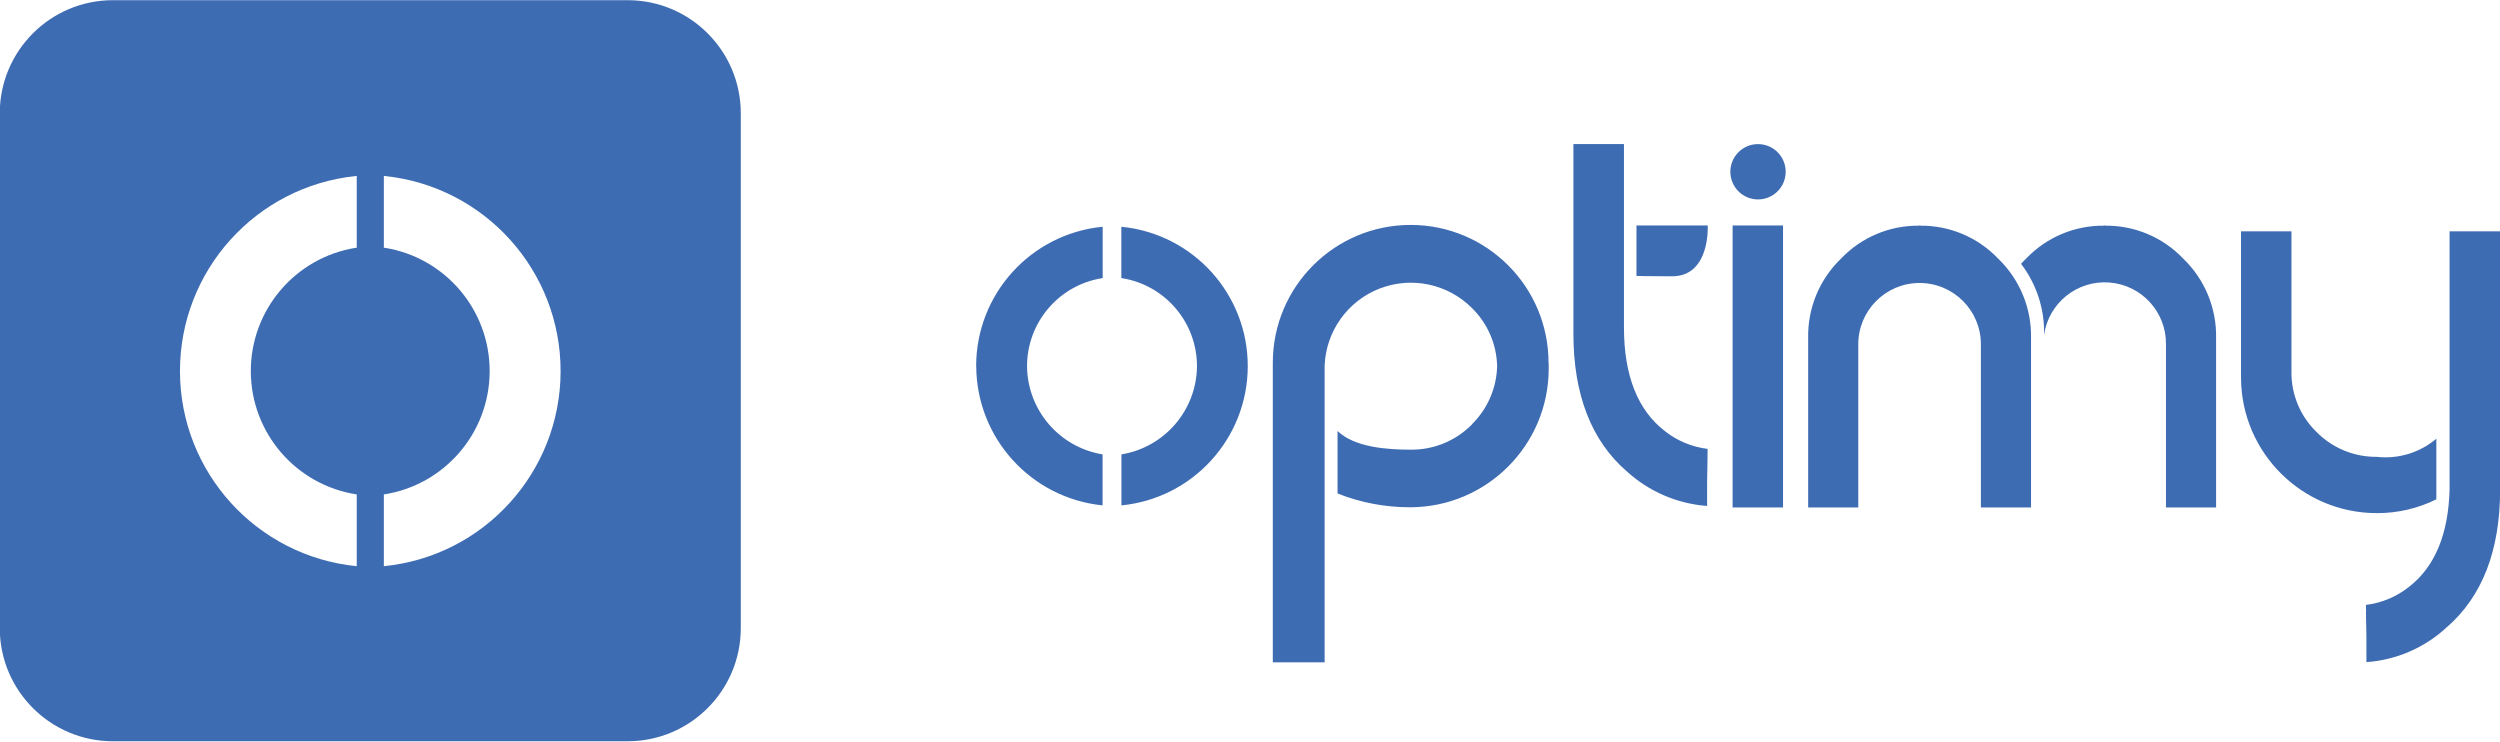
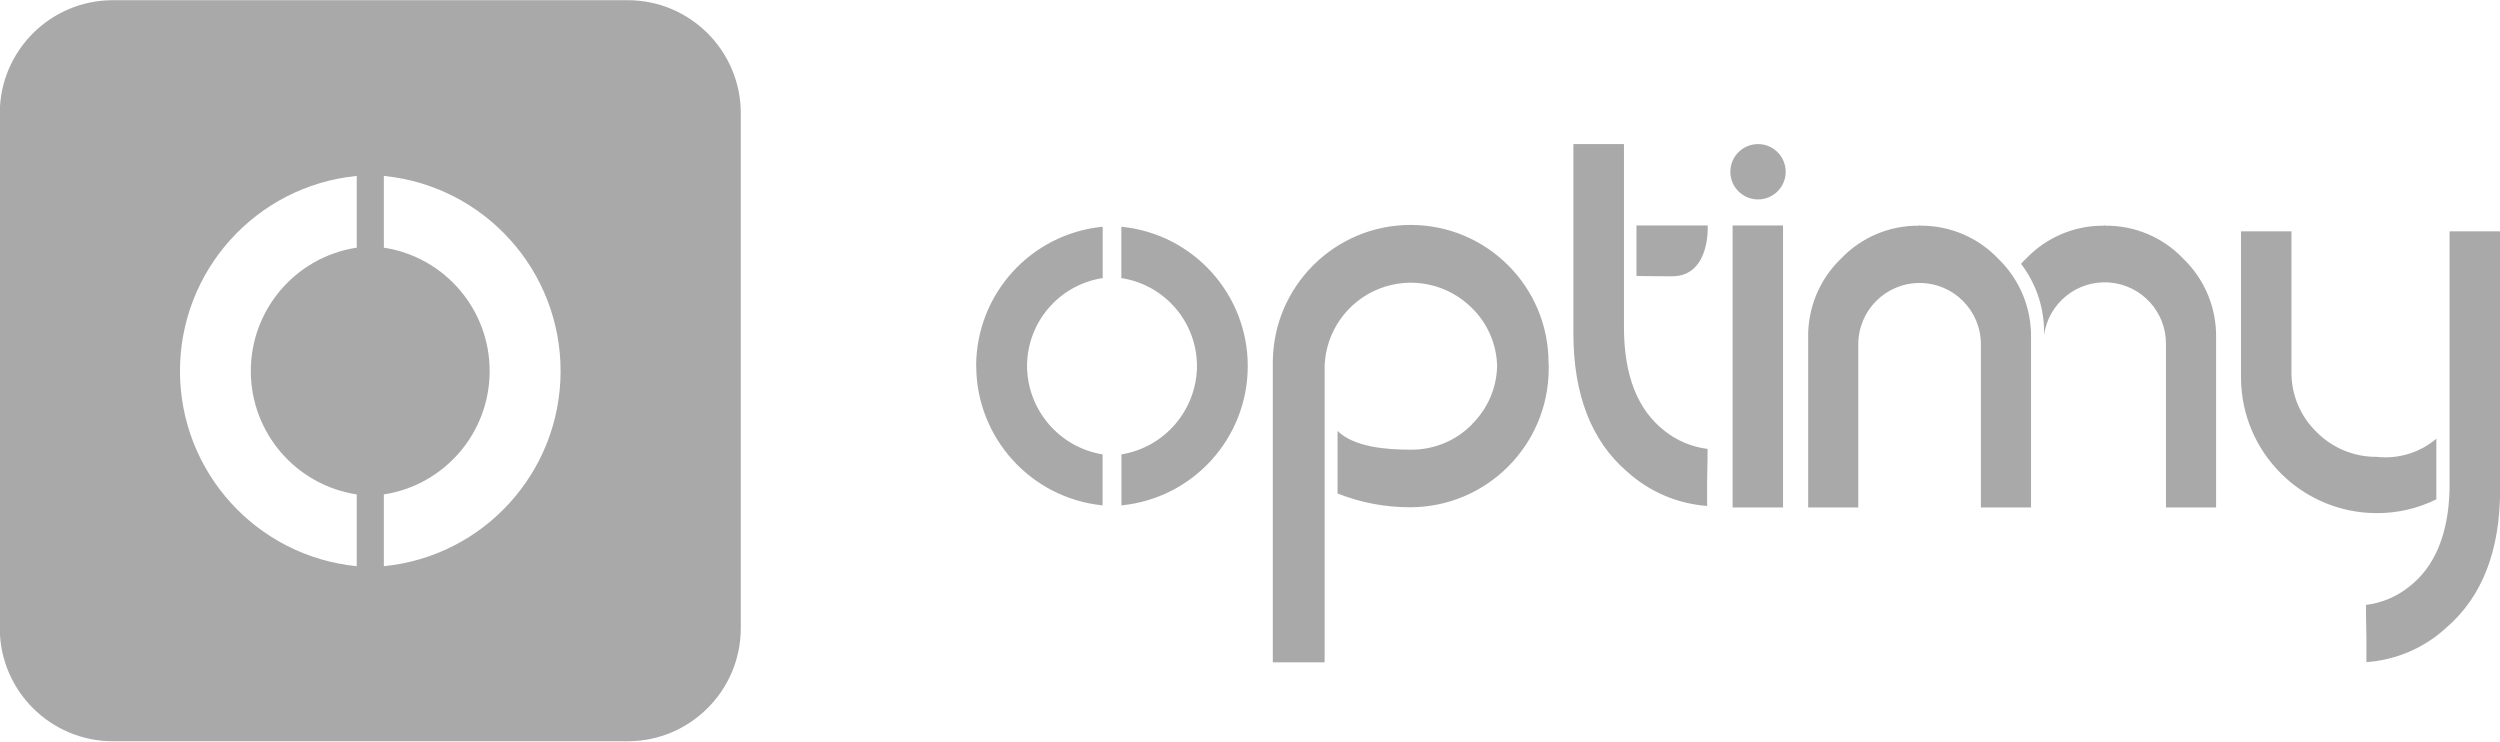
<svg xmlns="http://www.w3.org/2000/svg" width="132.375" height="39.25" viewBox="0 0 132.375 39.25">
  <defs>
    <style>
      .cls-1 {
-         fill: #3e6cb3;
+         fill: #a9a9a9;
        fill-rule: evenodd;
      }
    </style>
  </defs>
  <path class="cls-1" d="M392.939,2113.54H365.65a5.992,5.992,0,0,0-5.974,5.97v27.29a5.994,5.994,0,0,0,5.974,5.98h27.289a5.994,5.994,0,0,0,5.974-5.98v-27.29A5.992,5.992,0,0,0,392.939,2113.54Zm-14.362,13.11H378.53a6.61,6.61,0,0,0,.047,13.06v3.8a10.383,10.383,0,0,1-.047-20.66h0.047v3.8Zm1.436,16.86v-3.8a6.611,6.611,0,0,0,.046-13.06h-0.046v-3.8h0.046A10.383,10.383,0,0,1,380.013,2143.51Z" transform="translate(-359.688 -2113.53)" />
  <path class="cls-1" d="M461.363,2125.48l0-.01h-0.07l0,0.01a5.617,5.617,0,0,0-4.119,1.74,5.68,5.68,0,0,0-1.744,4.21v8.97h2.654v-8.64a3.246,3.246,0,1,1,6.492,0v8.64h2.655v-8.97a5.681,5.681,0,0,0-1.745-4.21A5.617,5.617,0,0,0,461.363,2125.48Zm9.8,0,0-.01h-0.07l0,0.01a5.617,5.617,0,0,0-4.119,1.74c-0.141.14-.149,0.14-0.272,0.28a5.926,5.926,0,0,1,1.218,3.77,3.244,3.244,0,0,1,6.456.49v8.64h2.654v-8.97a5.68,5.68,0,0,0-1.744-4.21A5.617,5.617,0,0,0,471.161,2125.48Zm17.53,14.49v-3.21a4.175,4.175,0,0,1-3.165.96,4.42,4.42,0,0,1-3.183-1.32,4.364,4.364,0,0,1-1.324-3.19v-7.43h-2.671v7.76a7.194,7.194,0,0,0,7.178,7.16A7.033,7.033,0,0,0,488.691,2139.97Zm0.7-14.19v7.43c0,0.04,0,.07,0,0.11v6.11c-0.056,2.37-.776,4.11-2.144,5.17a4.545,4.545,0,0,1-2.285.96l0.007,0.37h-0.006l0.024,1.34v1.32a6.975,6.975,0,0,0,4.248-1.84c1.88-1.62,2.832-4.07,2.832-7.29v-13.68h-2.671Zm-47.71,6.96a7.3,7.3,0,0,0-14.6,0v15.86h2.744v-15.63h0l0-.04v-0.04a4.57,4.57,0,0,1,7.8-3.05,4.445,4.445,0,0,1,1.333,3.05v0.04a4.459,4.459,0,0,1-1.329,3.06l0,0.01a4.476,4.476,0,0,1-3.25,1.34c-1.235,0-2.975-.12-3.87-0.99v3.31a10.374,10.374,0,0,0,3.87.73,7.346,7.346,0,0,0,7.311-7.32,0.419,0.419,0,0,0,0-.05c0-.04,0-0.07,0-0.1,0-.05,0-0.09,0-0.12S441.679,2132.76,441.679,2132.74Zm6.142,3.6c-1.425-1.1-2.148-2.94-2.148-5.47v-9.71H443v10.04c0,3.22.951,5.67,2.828,7.29a7.082,7.082,0,0,0,4.252,1.83v-1.31l0.024-1.34H450.1l0.007-.37A4.563,4.563,0,0,1,447.821,2136.34Zm3.61,4.06H454.1v-14.93h-2.671v14.93Zm1.336-19.24a1.465,1.465,0,1,0,1.469,1.47A1.464,1.464,0,0,0,452.767,2121.16Zm-33.669,4.38h-0.039v2.71c0.013,0,.026.01,0.039,0.01a4.721,4.721,0,0,1,3.966,4.66,4.773,4.773,0,0,1-4,4.67v2.7A7.412,7.412,0,0,0,419.1,2125.54Zm-7.723,7.38a7.441,7.441,0,0,0,6.691,7.37v-2.7a4.774,4.774,0,0,1-4-4.67,4.722,4.722,0,0,1,3.966-4.66c0.013,0,.026-0.01.039-0.01v-2.71h-0.039A7.417,7.417,0,0,0,411.375,2132.92Zm34.96-7.45v2.67s0.441,0.02,1.886.02c2.038,0,1.887-2.69,1.887-2.69h-3.773Z" transform="translate(-359.688 -2113.53)" />
</svg>
